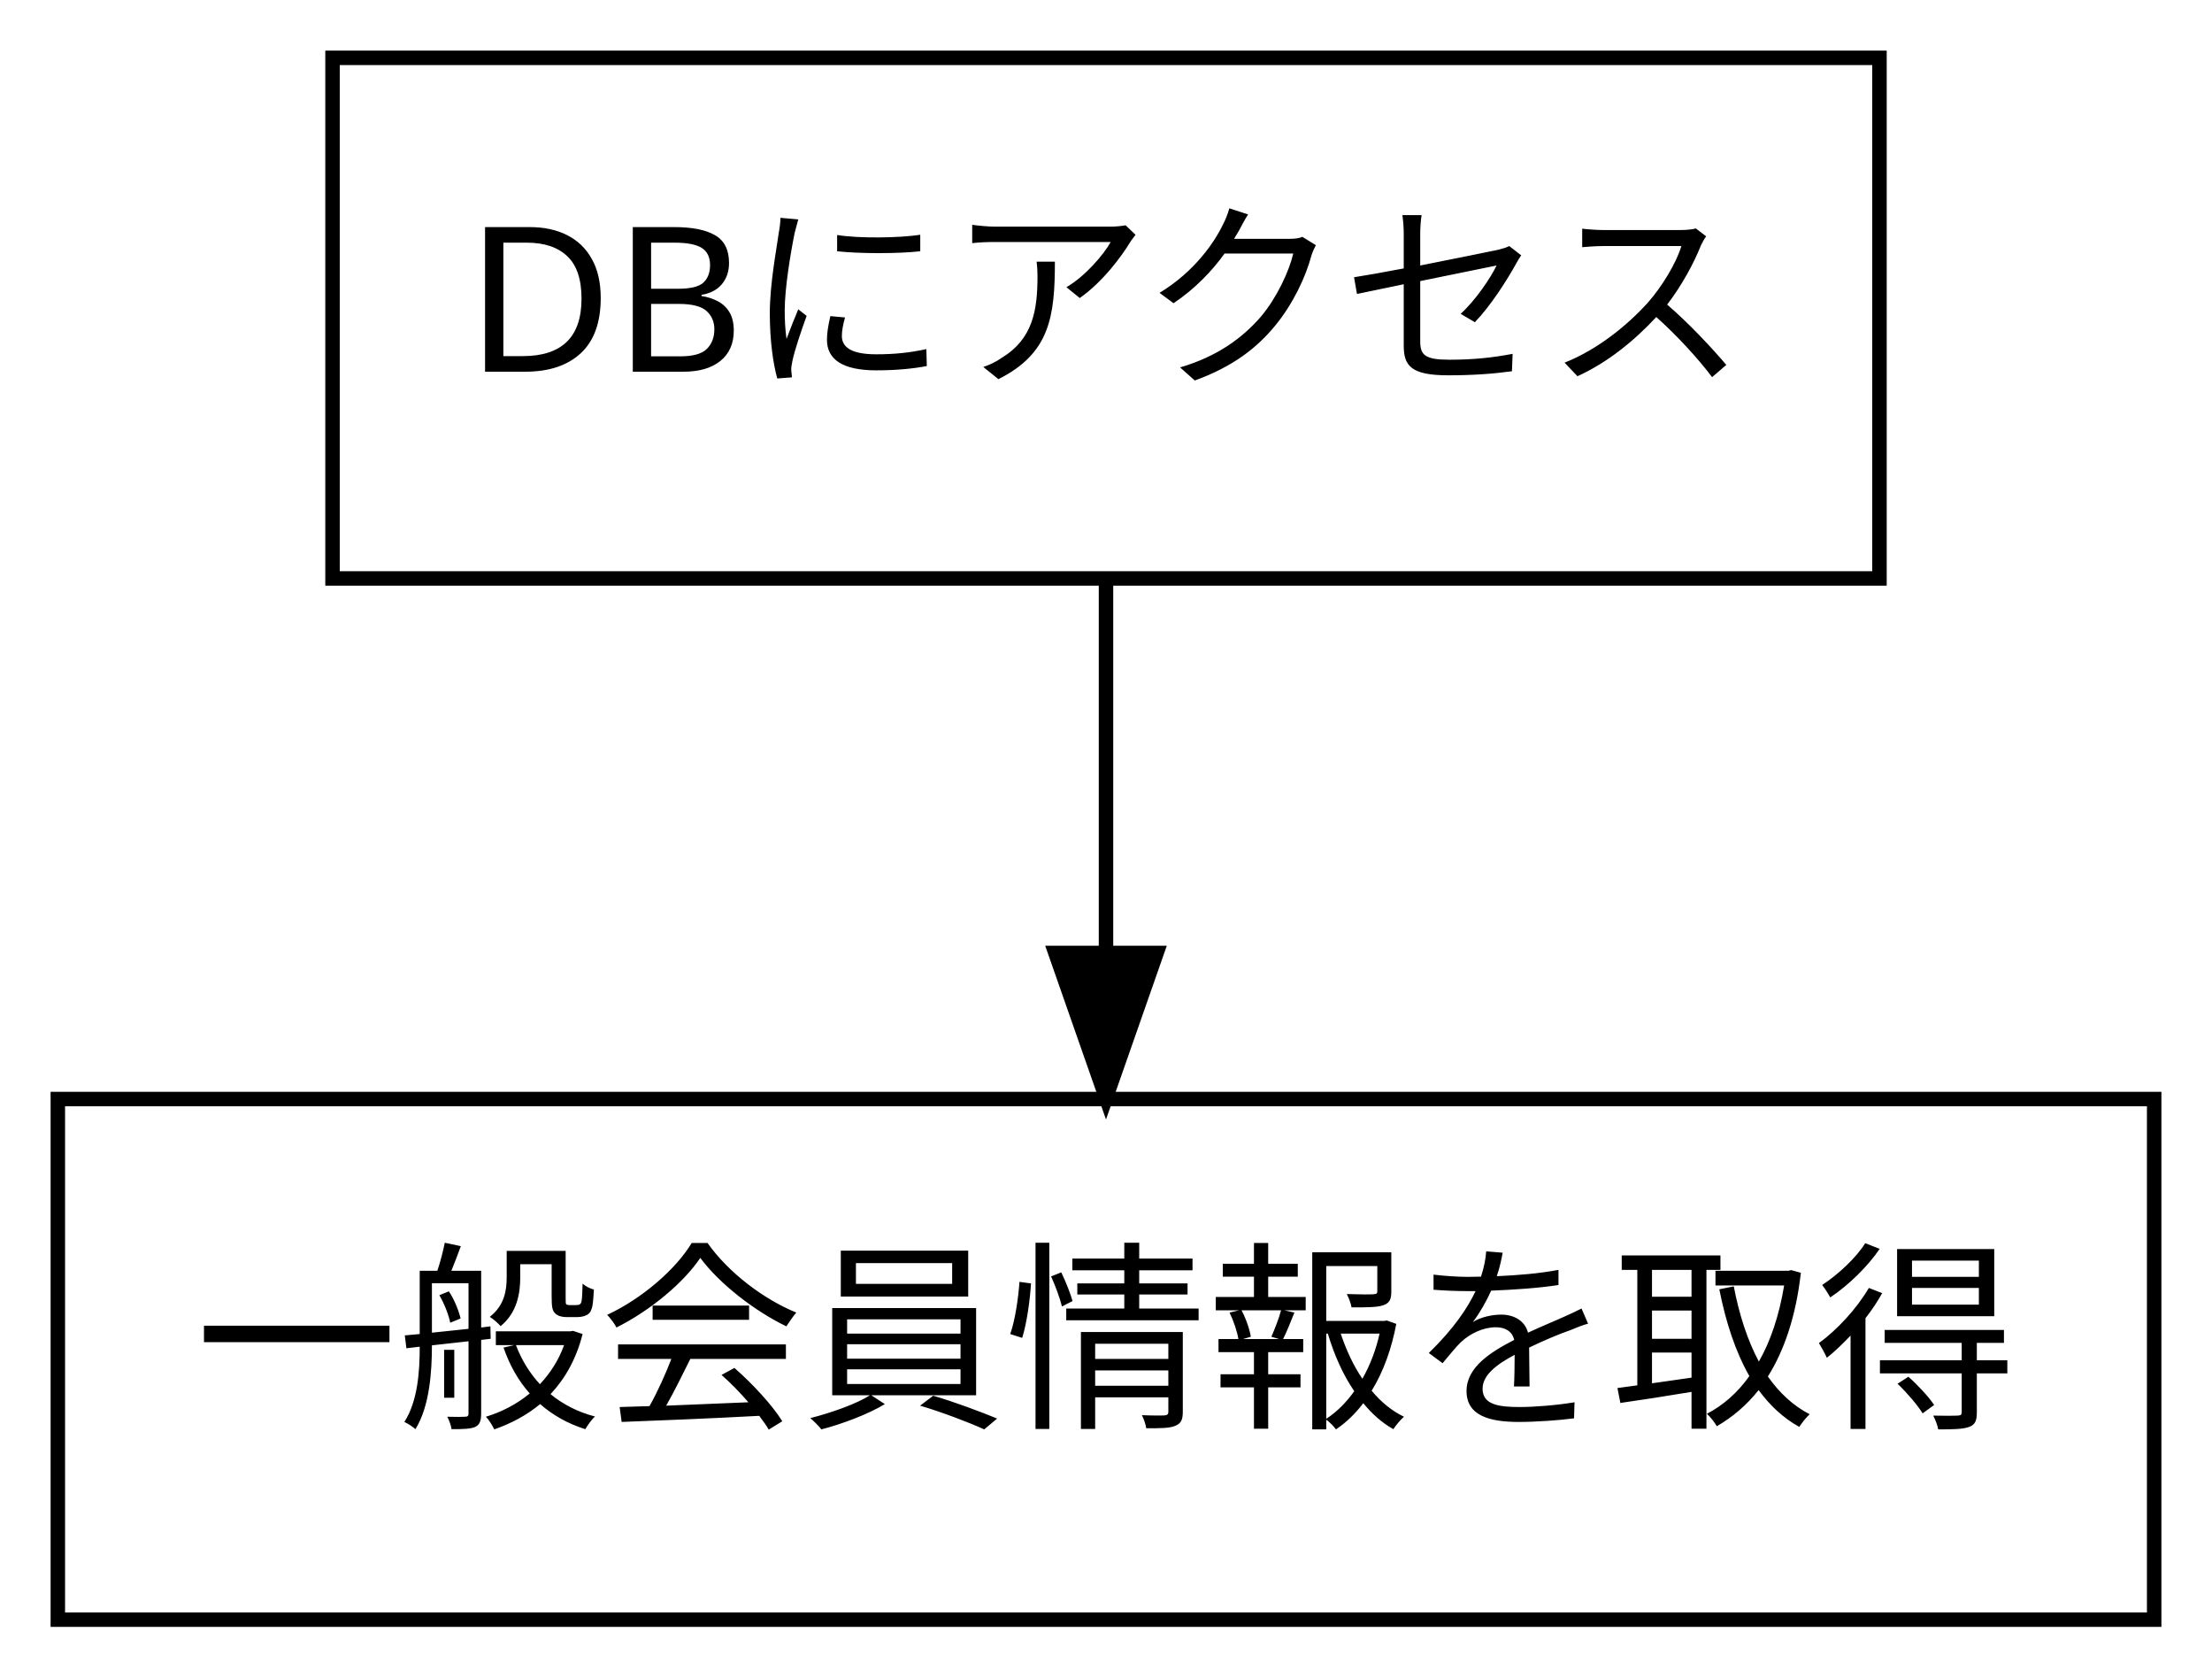
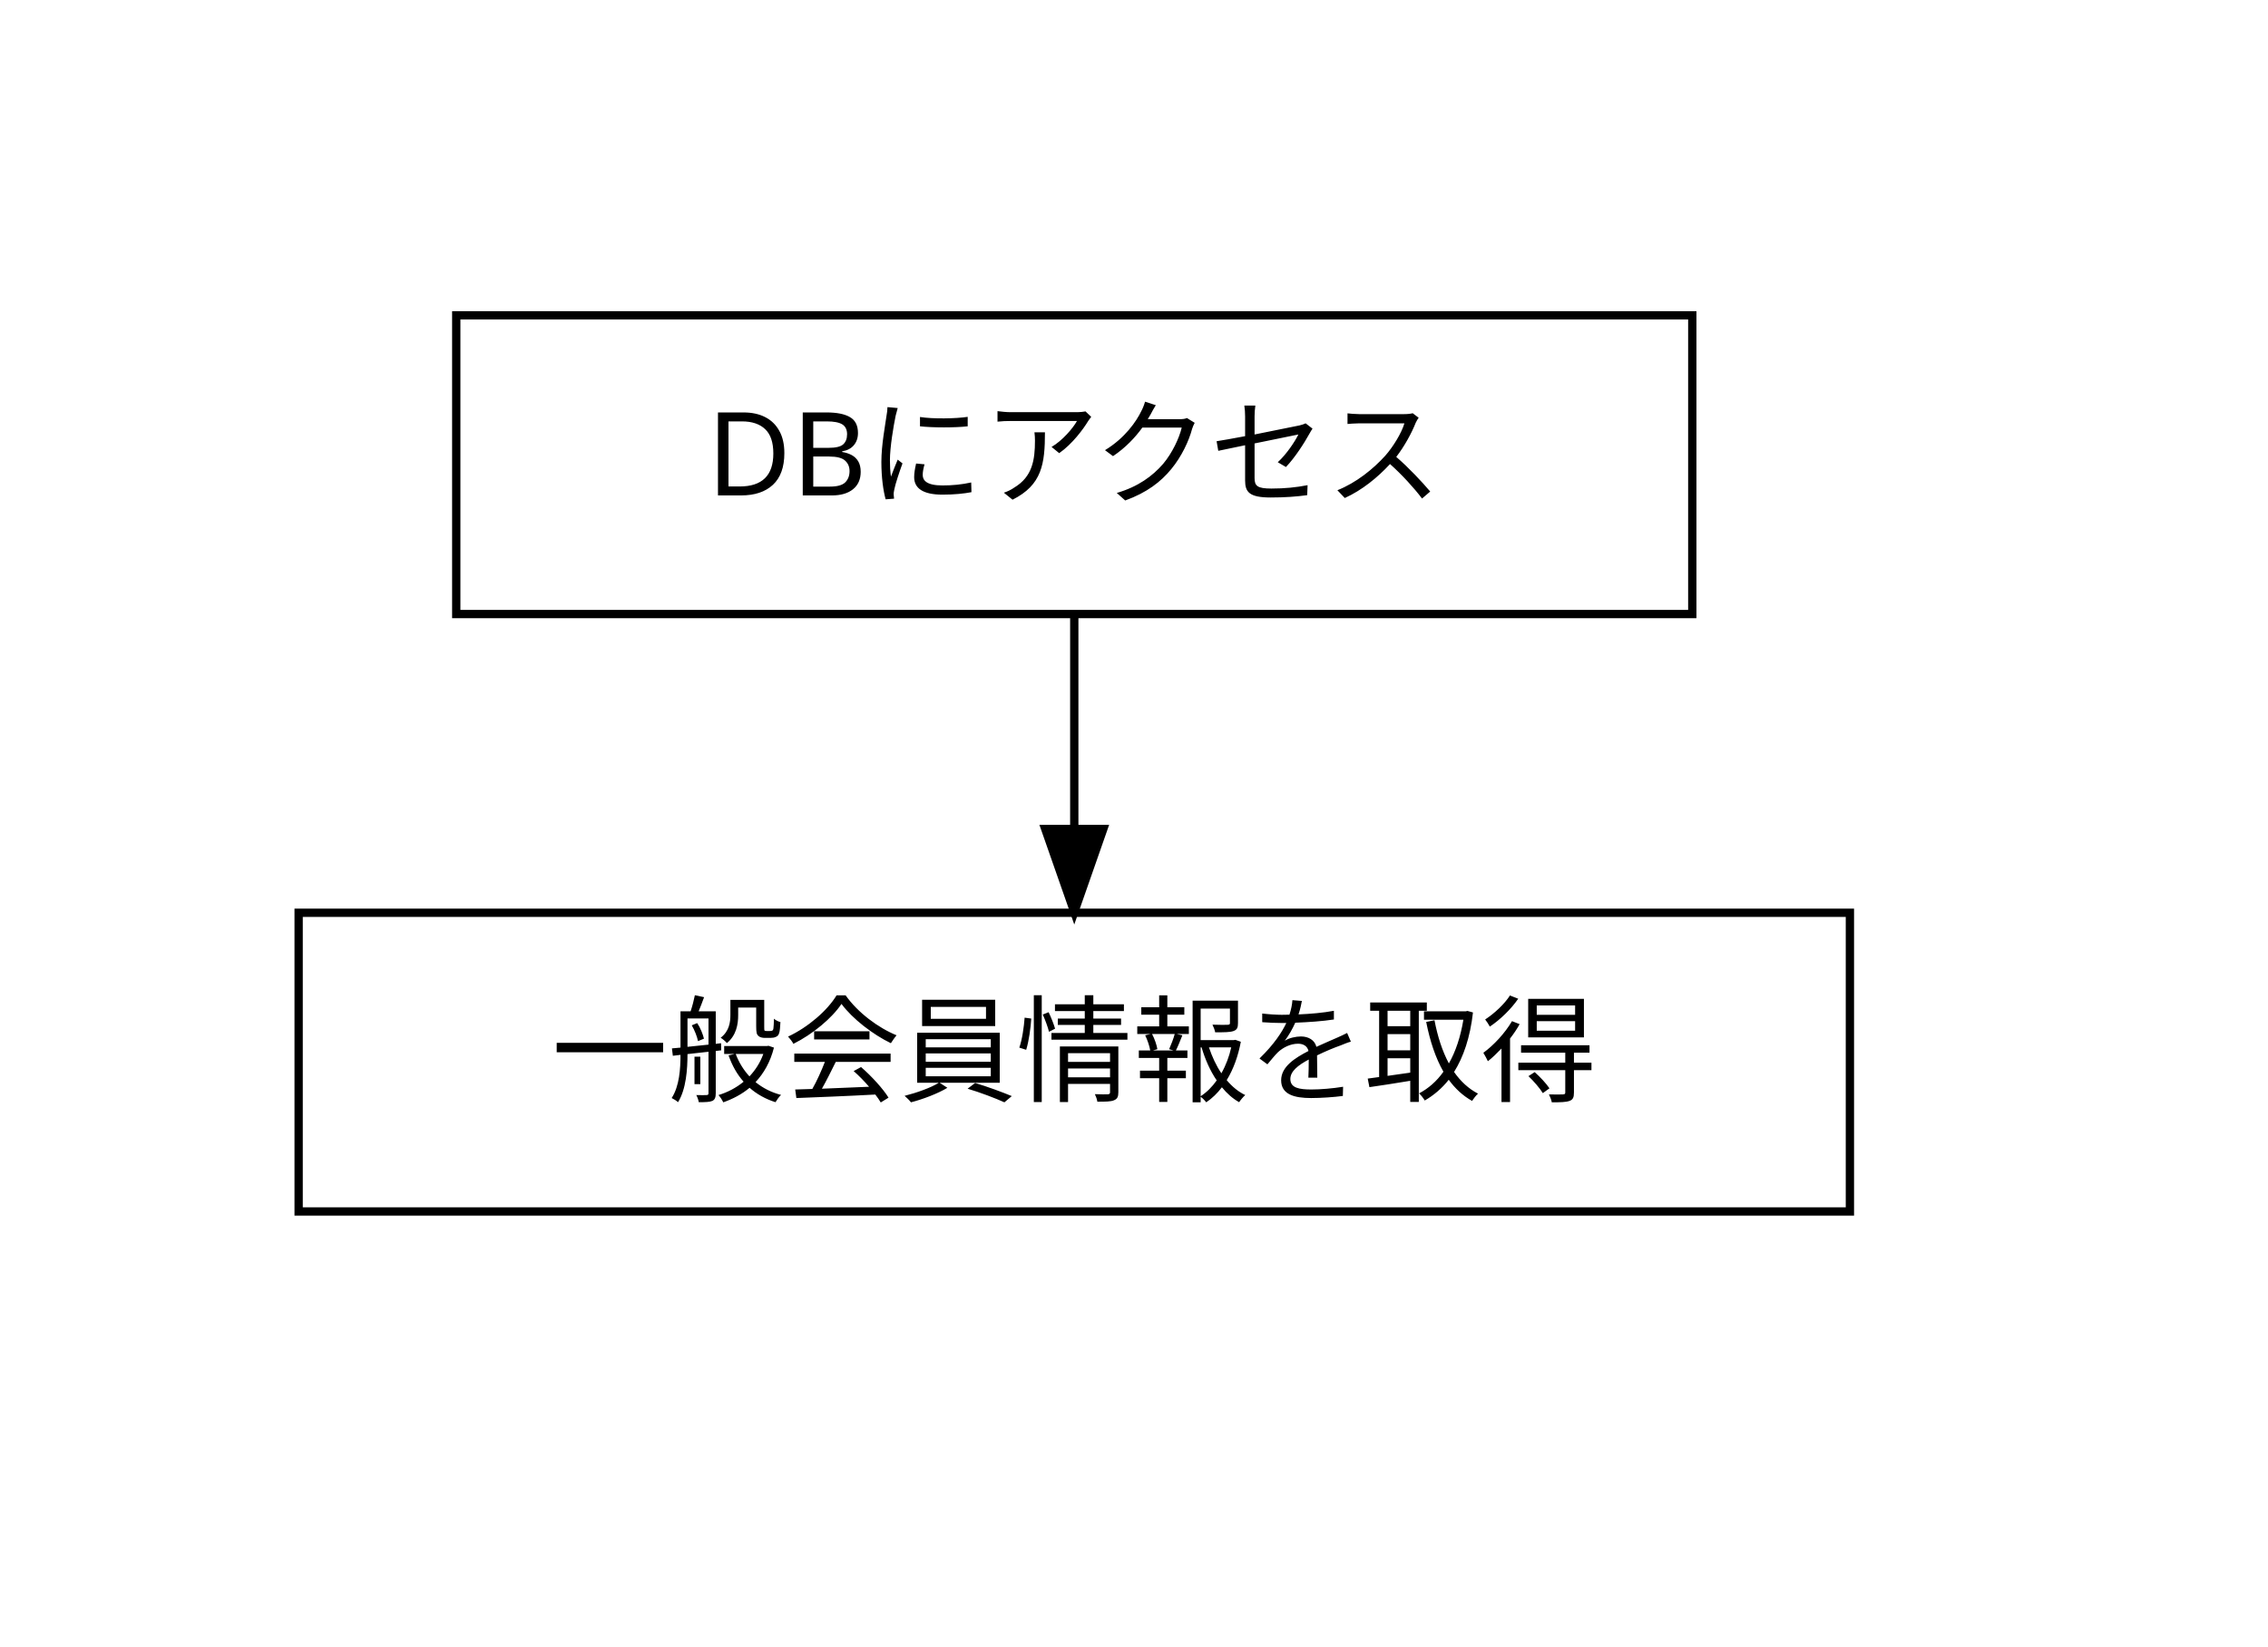
- <svg xmlns="http://www.w3.org/2000/svg" width="153pt" height="116pt" viewBox="0.00 0.00 153.00 116.00">
-   <g id="graph0" class="graph" transform="scale(1 1) rotate(0) translate(4 112)">
+ <svg xmlns="http://www.w3.org/2000/svg" width="288pt" height="209pt" viewBox="14.40 14.40 273.40 194.40">
+   <g id="graph0" class="graph" transform="scale(1 1) rotate(0) translate(50.4 158.4)">
    <g id="node1" class="node">
-       <polygon fill="none" stroke="black" points="126,-108 19,-108 19,-72 126,-72 126,-108" />
-       <text text-anchor="middle" x="72.5" y="-86.3" font-family="RocknRoll One" font-size="14.00">DBにアクセス</text>
+       <polygon fill="none" stroke="black" points="168,-108 19,-108 19,-72 168,-72 168,-108" />
+       <text text-anchor="middle" x="93.5" y="-86.3" font-family="RocknRoll One" font-size="14.00">DBにアクセス</text>
    </g>
    <g id="node2" class="node">
-       <polygon fill="none" stroke="black" points="145,-36 0,-36 0,0 145,0 145,-36" />
-       <text text-anchor="middle" x="72.5" y="-14.3" font-family="RocknRoll One" font-size="14.00">一般会員情報を取得</text>
+       <polygon fill="none" stroke="black" points="187,-36 0,-36 0,0 187,0 187,-36" />
+       <text text-anchor="middle" x="93.5" y="-14.3" font-family="RocknRoll One" font-size="14.00">一般会員情報を取得</text>
    </g>
    <g id="edge1" class="edge">
-       <path fill="none" stroke="black" d="M72.5,-71.7C72.5,-63.98 72.5,-54.71 72.5,-46.11" />
-       <polygon fill="black" stroke="black" points="76,-46.1 72.5,-36.1 69,-46.1 76,-46.1" />
+       <path fill="none" stroke="black" d="M93.5,-71.7C93.5,-63.98 93.5,-54.71 93.5,-46.11" />
+       <polygon fill="black" stroke="black" points="97,-46.1 93.5,-36.1 90,-46.1 97,-46.1" />
    </g>
  </g>
</svg>
